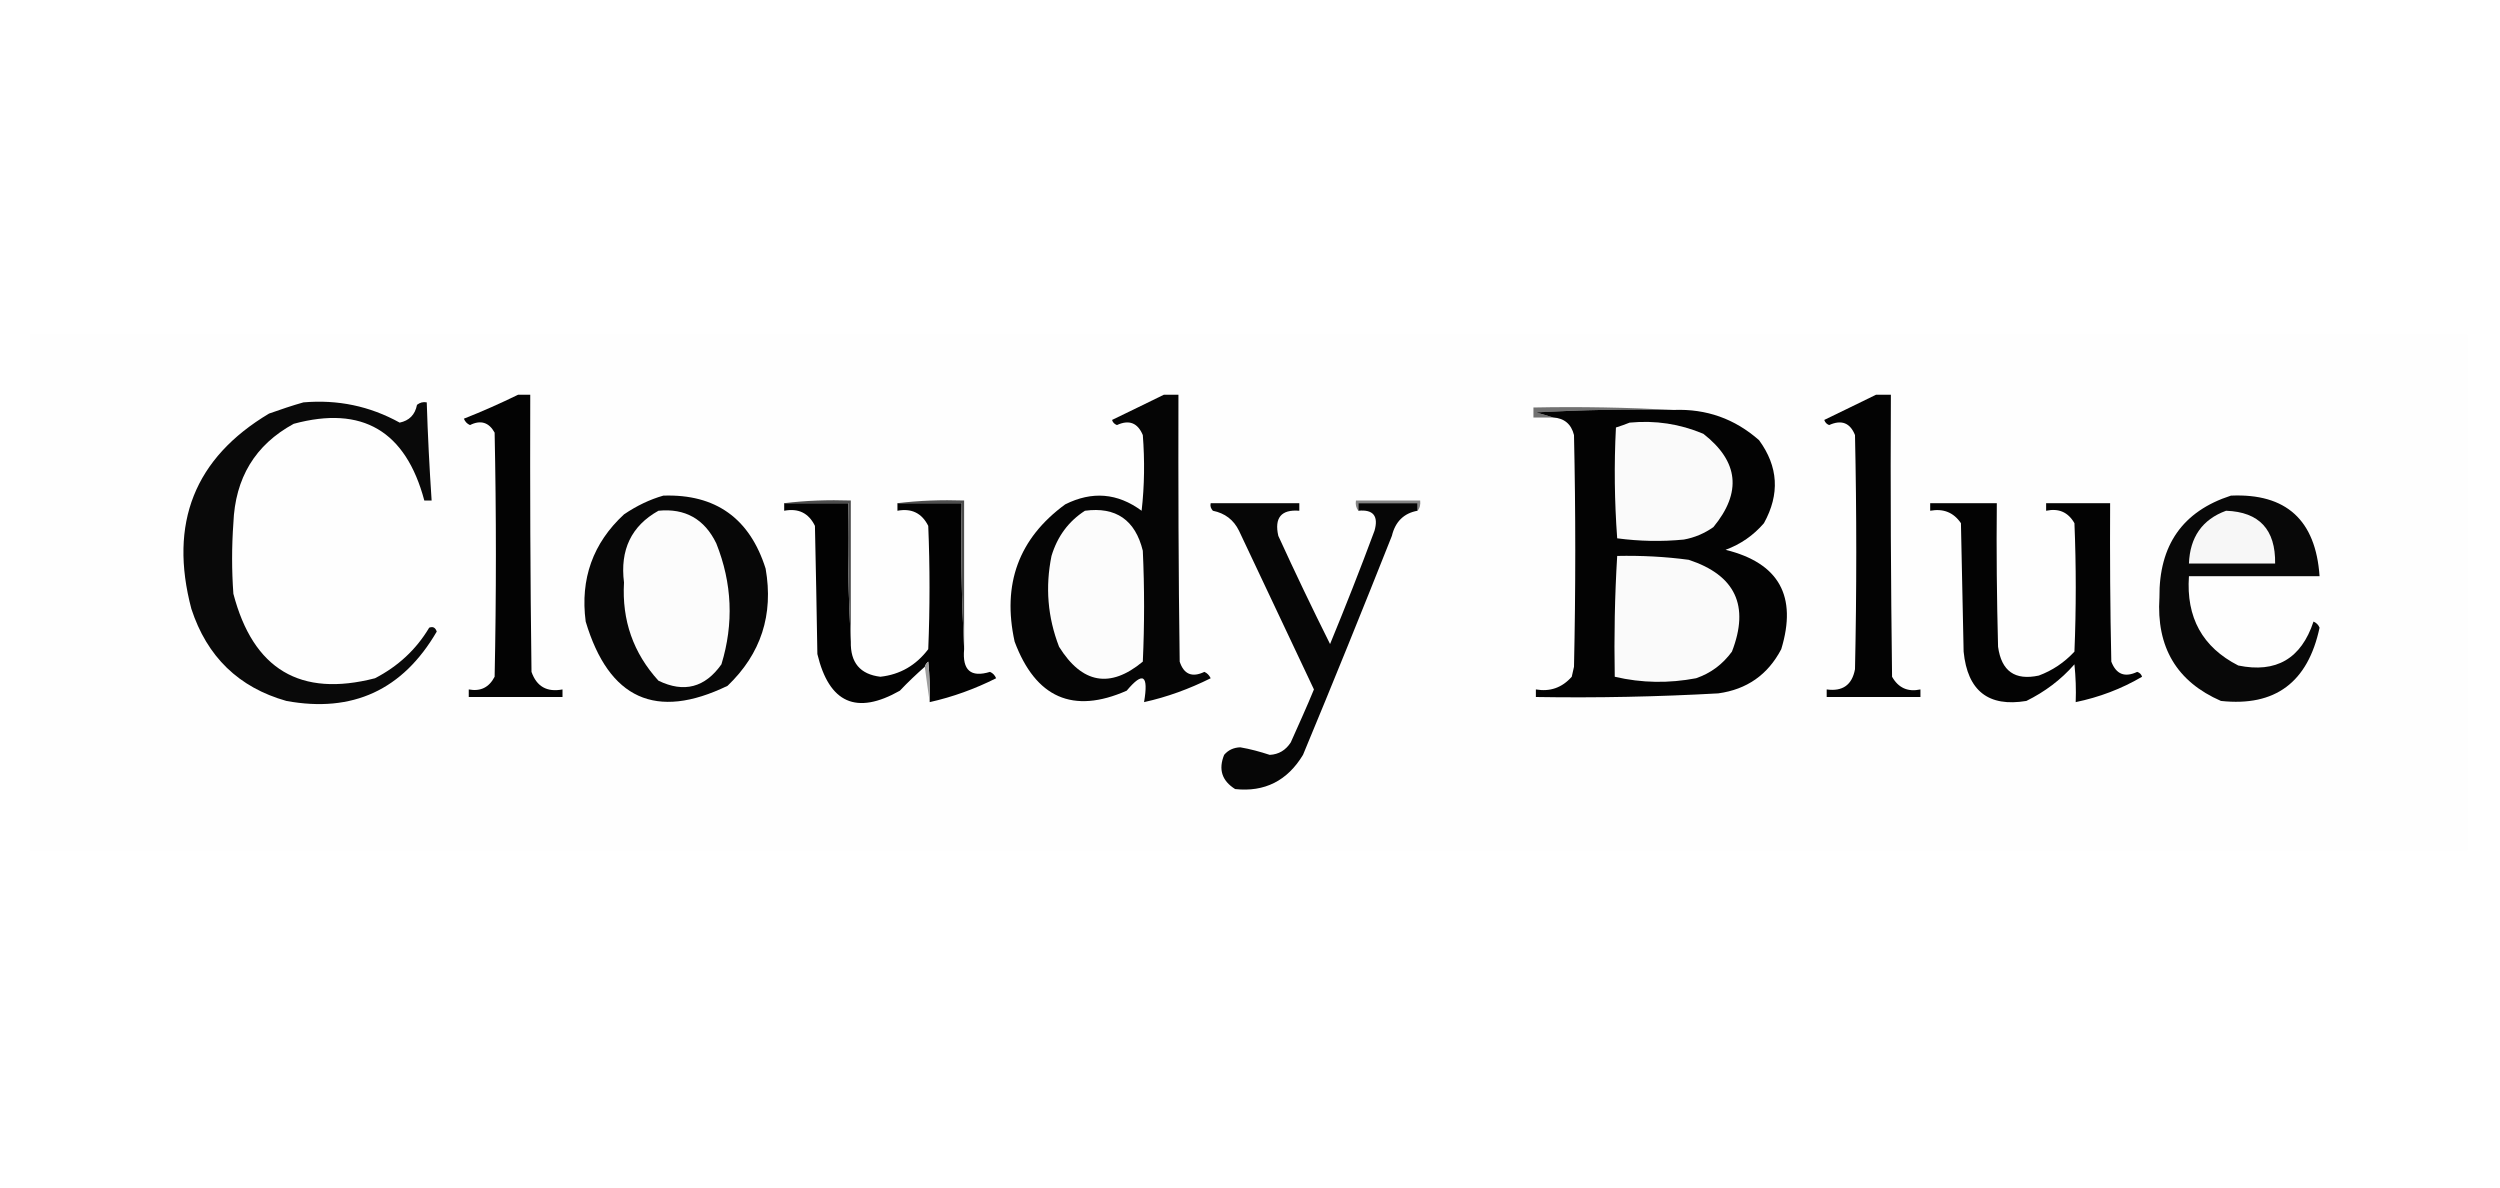
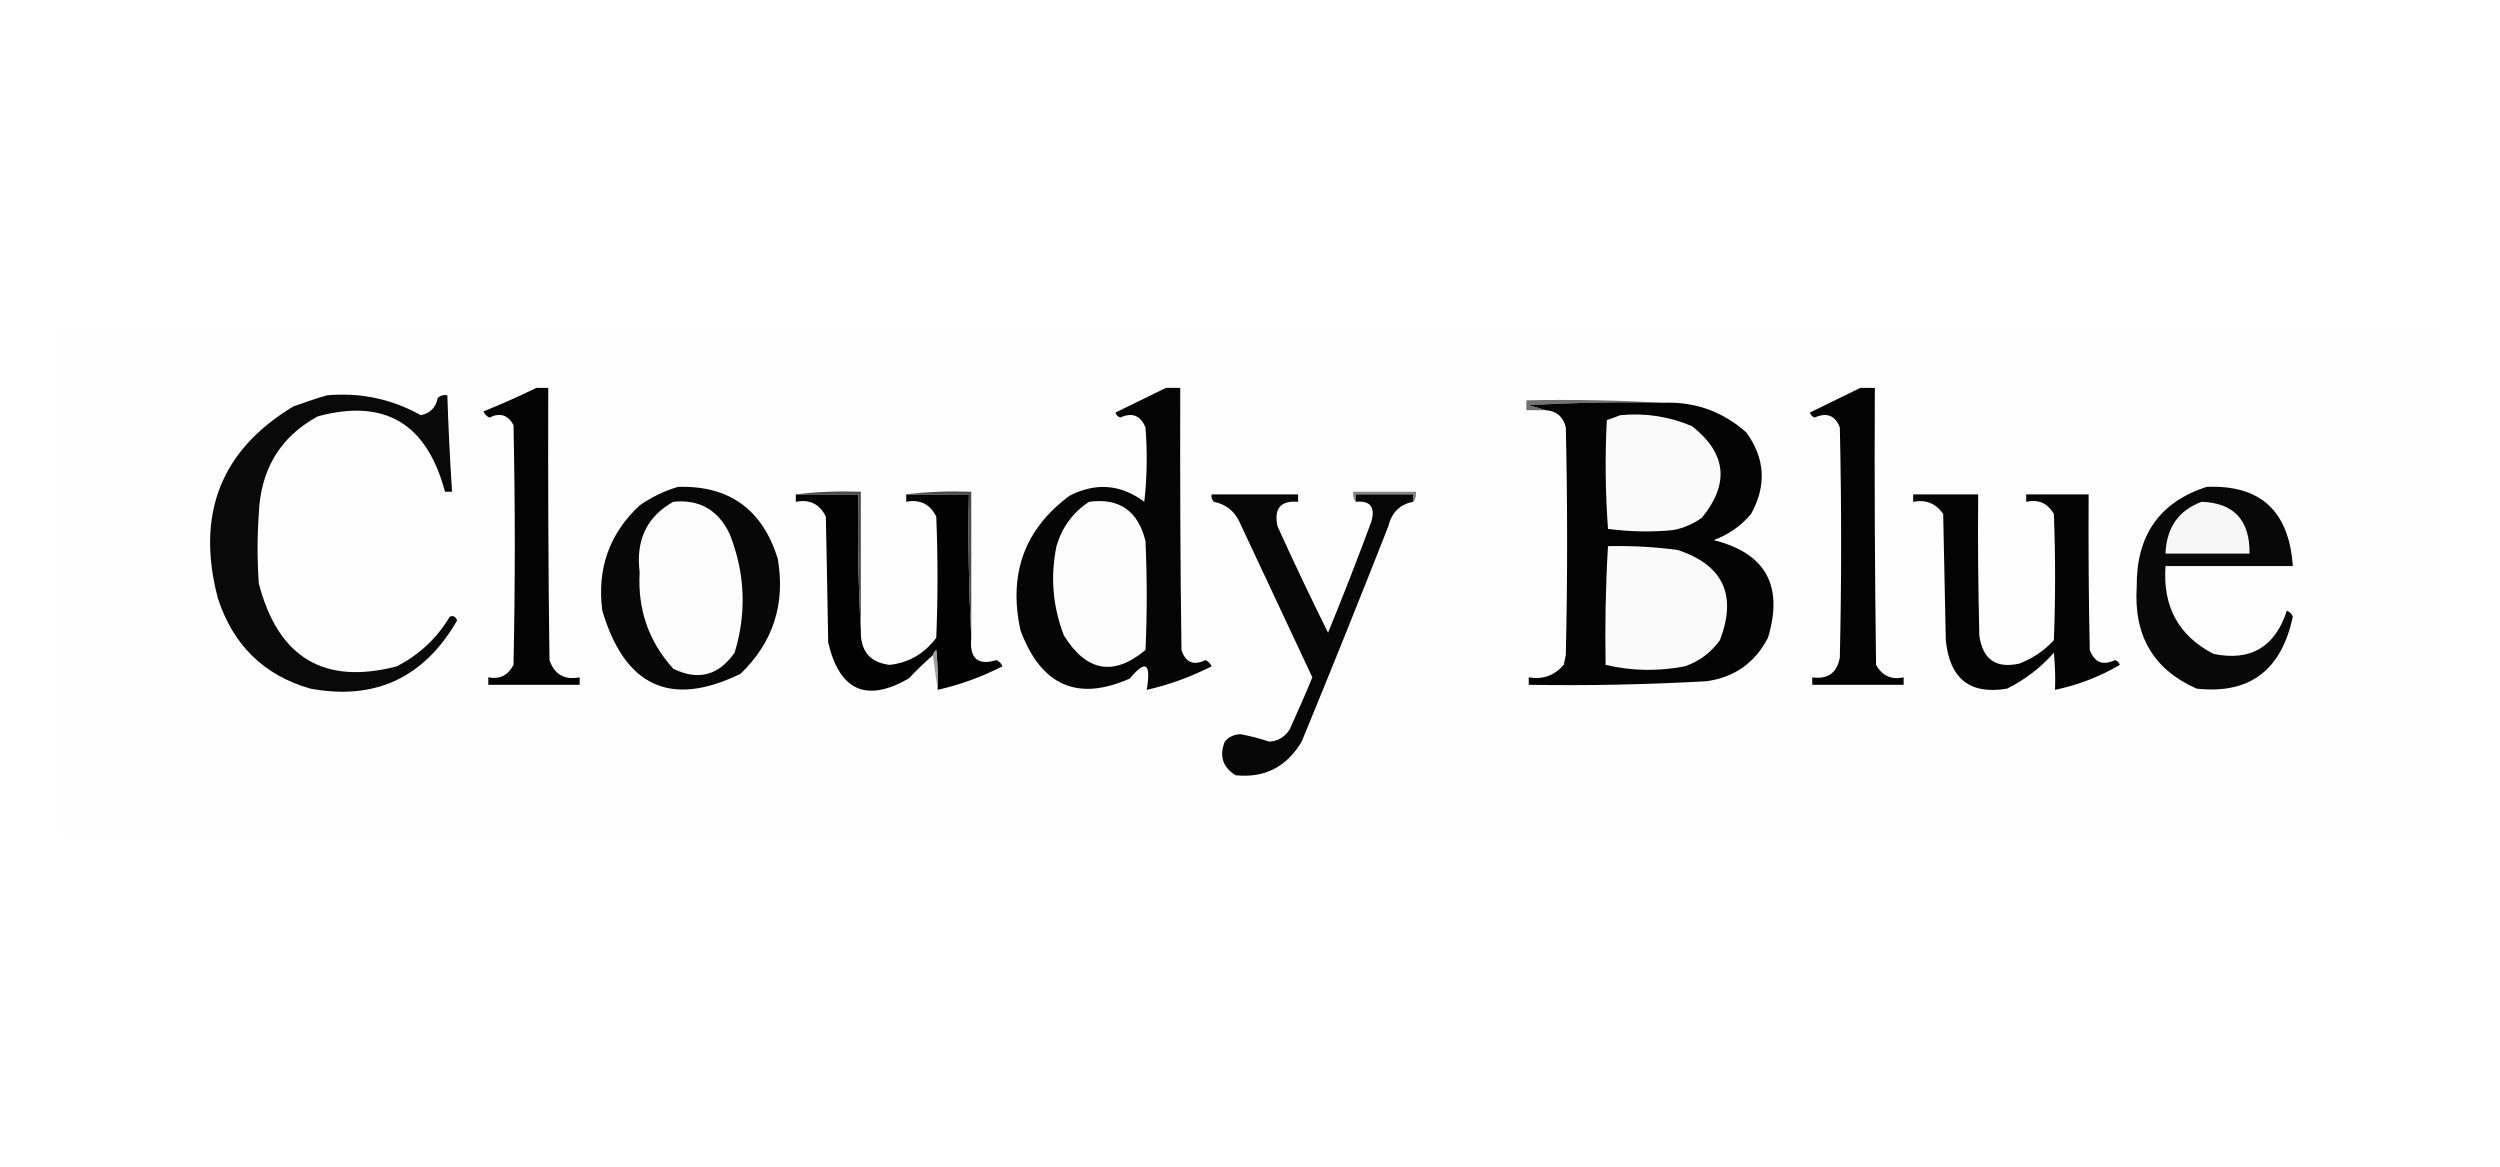
- <svg xmlns="http://www.w3.org/2000/svg" width="40px" height="19px" viewBox="0 0 39 19" version="1.1">
+ <svg xmlns="http://www.w3.org/2000/svg" width="120px" height="56px" viewBox="0 0 117 56" version="1.1">
  <g id="surface1">
-     <path style=" stroke:none;fill-rule:evenodd;fill:rgb(99.608%,99.608%,99.608%);fill-opacity:1;" d="M -0.02 5.348 C 12.98 5.348 25.98 5.348 38.98 5.348 C 38.98 8.102 38.98 10.855 38.98 13.609 C 25.98 13.609 12.98 13.609 -0.02 13.609 C -0.02 10.855 -0.02 8.102 -0.02 5.348 Z M -0.02 5.348 " />
-     <path style=" stroke:none;fill-rule:evenodd;fill:rgb(1.176%,1.176%,1.176%);fill-opacity:1;" d="M 7.789 6.316 C 7.855 6.316 7.918 6.316 7.984 6.316 C 7.98 7.793 7.984 9.27 8.004 10.75 C 8.086 10.984 8.25 11.078 8.5 11.031 C 8.5 11.07 8.5 11.113 8.5 11.152 C 8 11.152 7.5 11.152 7 11.152 C 7 11.113 7 11.07 7 11.031 C 7.188 11.066 7.324 11 7.414 10.828 C 7.441 9.527 7.441 8.223 7.414 6.922 C 7.324 6.758 7.191 6.715 7.02 6.801 C 6.973 6.781 6.941 6.746 6.922 6.699 C 7.219 6.582 7.508 6.453 7.789 6.316 Z M 7.789 6.316 " />
-     <path style=" stroke:none;fill-rule:evenodd;fill:rgb(1.961%,1.961%,1.961%);fill-opacity:1;" d="M 18.121 6.316 C 18.199 6.316 18.277 6.316 18.355 6.316 C 18.352 7.738 18.355 9.164 18.375 10.586 C 18.441 10.789 18.574 10.844 18.77 10.75 C 18.816 10.77 18.848 10.805 18.871 10.852 C 18.527 11.023 18.176 11.152 17.805 11.234 C 17.879 10.797 17.789 10.738 17.527 11.051 C 16.668 11.43 16.07 11.164 15.734 10.266 C 15.531 9.344 15.801 8.613 16.543 8.07 C 16.973 7.855 17.379 7.887 17.766 8.172 C 17.812 7.77 17.816 7.363 17.785 6.961 C 17.703 6.766 17.566 6.711 17.371 6.801 C 17.332 6.785 17.305 6.762 17.293 6.719 C 17.57 6.586 17.848 6.449 18.121 6.316 Z M 18.121 6.316 " />
-     <path style=" stroke:none;fill-rule:evenodd;fill:rgb(1.176%,1.176%,1.176%);fill-opacity:1;" d="M 29.516 6.316 C 29.594 6.316 29.676 6.316 29.754 6.316 C 29.746 7.82 29.754 9.324 29.773 10.828 C 29.875 11.008 30.027 11.074 30.227 11.031 C 30.227 11.07 30.227 11.113 30.227 11.152 C 29.727 11.152 29.227 11.152 28.727 11.152 C 28.727 11.113 28.727 11.07 28.727 11.031 C 28.98 11.066 29.133 10.961 29.18 10.707 C 29.207 9.461 29.207 8.211 29.18 6.961 C 29.102 6.766 28.965 6.711 28.766 6.801 C 28.727 6.785 28.703 6.762 28.688 6.719 C 28.965 6.586 29.242 6.449 29.516 6.316 Z M 29.516 6.316 " />
-     <path style=" stroke:none;fill-rule:evenodd;fill:rgb(3.529%,3.529%,3.529%);fill-opacity:1;" d="M 4.355 6.438 C 4.902 6.391 5.414 6.496 5.895 6.762 C 6.047 6.73 6.141 6.637 6.172 6.477 C 6.219 6.441 6.27 6.426 6.328 6.438 C 6.344 6.961 6.371 7.484 6.406 8.008 C 6.367 8.008 6.328 8.008 6.289 8.008 C 5.992 6.895 5.297 6.484 4.199 6.781 C 3.582 7.117 3.262 7.648 3.234 8.371 C 3.207 8.75 3.207 9.125 3.234 9.5 C 3.551 10.711 4.305 11.16 5.5 10.852 C 5.863 10.664 6.156 10.398 6.367 10.043 C 6.426 10.02 6.465 10.039 6.488 10.105 C 5.945 11.039 5.141 11.41 4.082 11.215 C 3.32 11 2.812 10.508 2.562 9.742 C 2.199 8.371 2.613 7.328 3.805 6.617 C 3.992 6.551 4.176 6.488 4.355 6.438 Z M 4.355 6.438 " />
-     <path style=" stroke:none;fill-rule:evenodd;fill:rgb(44.314%,44.314%,44.314%);fill-opacity:1;" d="M 26.281 6.559 C 25.547 6.543 24.809 6.559 24.074 6.598 C 24.172 6.625 24.266 6.652 24.352 6.68 C 24.246 6.68 24.141 6.68 24.035 6.68 C 24.035 6.625 24.035 6.57 24.035 6.52 C 24.789 6.504 25.539 6.52 26.281 6.559 Z M 26.281 6.559 " />
-     <path style=" stroke:none;fill-rule:evenodd;fill:rgb(1.176%,1.176%,1.176%);fill-opacity:1;" d="M 26.281 6.559 C 26.801 6.539 27.254 6.699 27.645 7.043 C 27.953 7.465 27.98 7.906 27.723 8.371 C 27.555 8.566 27.352 8.707 27.109 8.797 C 27.965 9.008 28.258 9.539 28 10.387 C 27.785 10.797 27.449 11.031 26.992 11.094 C 26.02 11.148 25.047 11.168 24.074 11.152 C 24.074 11.113 24.074 11.07 24.074 11.031 C 24.301 11.07 24.492 11.004 24.648 10.828 C 24.66 10.777 24.672 10.723 24.684 10.668 C 24.711 9.434 24.711 8.195 24.684 6.961 C 24.641 6.785 24.527 6.691 24.352 6.68 C 24.266 6.652 24.172 6.625 24.074 6.598 C 24.809 6.559 25.547 6.543 26.281 6.559 Z M 26.281 6.559 " />
-     <path style=" stroke:none;fill-rule:evenodd;fill:rgb(98.039%,98.039%,98.039%);fill-opacity:1;" d="M 25.574 6.762 C 25.984 6.723 26.375 6.781 26.754 6.941 C 27.32 7.383 27.371 7.879 26.914 8.434 C 26.77 8.535 26.613 8.602 26.441 8.633 C 26.082 8.668 25.73 8.66 25.375 8.613 C 25.332 8.023 25.324 7.434 25.355 6.84 C 25.434 6.816 25.504 6.789 25.574 6.762 Z M 25.574 6.762 " />
-     <path style=" stroke:none;fill-rule:evenodd;fill:rgb(2.745%,2.745%,2.745%);fill-opacity:1;" d="M 10.113 7.93 C 10.949 7.902 11.496 8.293 11.75 9.098 C 11.879 9.836 11.676 10.461 11.141 10.973 C 9.996 11.527 9.242 11.184 8.871 9.945 C 8.781 9.262 8.988 8.688 9.484 8.23 C 9.684 8.094 9.895 7.992 10.113 7.93 Z M 10.113 7.93 " />
-     <path style=" stroke:none;fill-rule:evenodd;fill:rgb(3.137%,3.137%,3.137%);fill-opacity:1;" d="M 35.195 7.93 C 36.078 7.891 36.551 8.32 36.613 9.219 C 35.918 9.219 35.219 9.219 34.523 9.219 C 34.477 9.879 34.738 10.355 35.312 10.648 C 35.918 10.773 36.32 10.539 36.516 9.945 C 36.562 9.965 36.594 9.996 36.613 10.043 C 36.426 10.918 35.902 11.309 35.035 11.215 C 34.328 10.906 34 10.355 34.051 9.559 C 34.043 8.723 34.422 8.18 35.195 7.93 Z M 35.195 7.93 " />
-     <path style=" stroke:none;fill-rule:evenodd;fill:rgb(52.157%,52.157%,52.157%);fill-opacity:1;" d="M 22.18 8.172 C 22.18 8.129 22.18 8.09 22.18 8.051 C 21.867 8.051 21.551 8.051 21.234 8.051 C 21.234 8.09 21.234 8.129 21.234 8.172 C 21.199 8.129 21.184 8.074 21.195 8.008 C 21.539 8.008 21.879 8.008 22.223 8.008 C 22.23 8.074 22.219 8.129 22.18 8.172 Z M 22.18 8.172 " />
-     <path style=" stroke:none;fill-rule:evenodd;fill:rgb(0.784%,0.784%,0.784%);fill-opacity:1;" d="M 12.047 8.051 C 12.391 8.051 12.73 8.051 13.074 8.051 C 13.059 8.797 13.074 9.535 13.113 10.266 C 13.105 10.602 13.262 10.789 13.586 10.828 C 13.902 10.793 14.156 10.645 14.352 10.387 C 14.379 9.73 14.379 9.07 14.352 8.414 C 14.25 8.211 14.086 8.129 13.859 8.172 C 13.859 8.129 13.859 8.09 13.859 8.051 C 14.203 8.051 14.543 8.051 14.887 8.051 C 14.871 8.836 14.887 9.613 14.926 10.387 C 14.895 10.723 15.031 10.844 15.34 10.75 C 15.387 10.77 15.418 10.805 15.438 10.852 C 15.098 11.023 14.742 11.152 14.375 11.234 C 14.379 11.02 14.375 10.805 14.352 10.586 C 14.324 10.609 14.305 10.637 14.297 10.668 C 14.16 10.789 14.027 10.914 13.898 11.051 C 13.203 11.445 12.766 11.25 12.578 10.465 C 12.566 9.781 12.555 9.098 12.539 8.414 C 12.438 8.207 12.273 8.129 12.047 8.172 C 12.047 8.129 12.047 8.09 12.047 8.051 Z M 12.047 8.051 " />
-     <path style=" stroke:none;fill-rule:evenodd;fill:rgb(2.353%,2.353%,2.353%);fill-opacity:1;" d="M 21.234 8.172 C 21.234 8.129 21.234 8.09 21.234 8.051 C 21.551 8.051 21.867 8.051 22.18 8.051 C 22.18 8.09 22.18 8.129 22.18 8.172 C 21.961 8.211 21.824 8.348 21.77 8.574 C 21.305 9.746 20.832 10.914 20.348 12.078 C 20.098 12.492 19.734 12.676 19.262 12.625 C 19.051 12.492 18.992 12.312 19.086 12.078 C 19.152 12 19.238 11.961 19.344 11.957 C 19.504 11.984 19.66 12.027 19.816 12.078 C 19.961 12.07 20.07 12.004 20.152 11.879 C 20.277 11.598 20.406 11.316 20.523 11.031 C 20.125 10.188 19.723 9.34 19.324 8.492 C 19.238 8.316 19.098 8.211 18.906 8.172 C 18.875 8.137 18.859 8.098 18.871 8.051 C 19.344 8.051 19.816 8.051 20.289 8.051 C 20.289 8.09 20.289 8.129 20.289 8.172 C 20 8.148 19.887 8.285 19.953 8.574 C 20.219 9.156 20.496 9.734 20.781 10.305 C 21.027 9.707 21.266 9.102 21.492 8.492 C 21.559 8.258 21.473 8.148 21.234 8.172 Z M 21.234 8.172 " />
-     <path style=" stroke:none;fill-rule:evenodd;fill:rgb(1.176%,1.176%,1.176%);fill-opacity:1;" d="M 30.383 8.051 C 30.738 8.051 31.094 8.051 31.449 8.051 C 31.441 8.816 31.449 9.582 31.469 10.348 C 31.523 10.738 31.738 10.891 32.121 10.809 C 32.34 10.727 32.527 10.602 32.691 10.426 C 32.719 9.742 32.719 9.055 32.691 8.371 C 32.59 8.195 32.441 8.129 32.238 8.172 C 32.238 8.129 32.238 8.09 32.238 8.051 C 32.578 8.051 32.922 8.051 33.262 8.051 C 33.258 8.895 33.262 9.742 33.281 10.586 C 33.359 10.789 33.496 10.844 33.695 10.75 C 33.734 10.762 33.762 10.789 33.773 10.828 C 33.441 11.023 33.086 11.156 32.711 11.234 C 32.719 11.031 32.711 10.828 32.691 10.629 C 32.473 10.879 32.215 11.07 31.922 11.215 C 31.316 11.316 30.98 11.055 30.918 10.426 C 30.902 9.742 30.891 9.055 30.875 8.371 C 30.758 8.199 30.594 8.133 30.383 8.172 C 30.383 8.129 30.383 8.09 30.383 8.051 Z M 30.383 8.051 " />
-     <path style=" stroke:none;fill-rule:evenodd;fill:rgb(98.824%,98.824%,98.824%);fill-opacity:1;" d="M 10.035 8.172 C 10.461 8.129 10.773 8.305 10.961 8.695 C 11.215 9.332 11.242 9.977 11.043 10.629 C 10.781 11 10.445 11.09 10.035 10.891 C 9.633 10.449 9.449 9.926 9.484 9.32 C 9.418 8.797 9.602 8.414 10.035 8.172 Z M 10.035 8.172 " />
-     <path style=" stroke:none;fill-rule:evenodd;fill:rgb(98.824%,98.824%,98.824%);fill-opacity:1;" d="M 16.859 8.172 C 17.355 8.105 17.664 8.32 17.785 8.812 C 17.812 9.406 17.812 9.996 17.785 10.586 C 17.262 11.02 16.812 10.938 16.445 10.348 C 16.262 9.875 16.223 9.391 16.324 8.895 C 16.418 8.582 16.598 8.34 16.859 8.172 Z M 16.859 8.172 " />
-     <path style=" stroke:none;fill-rule:evenodd;fill:rgb(96.863%,96.863%,96.863%);fill-opacity:1;" d="M 35.117 8.172 C 35.648 8.191 35.91 8.473 35.902 9.016 C 35.445 9.016 34.984 9.016 34.523 9.016 C 34.539 8.598 34.734 8.312 35.117 8.172 Z M 35.117 8.172 " />
-     <path style=" stroke:none;fill-rule:evenodd;fill:rgb(98.039%,98.039%,98.039%);fill-opacity:1;" d="M 25.375 8.895 C 25.758 8.887 26.141 8.906 26.52 8.957 C 27.266 9.203 27.496 9.691 27.211 10.426 C 27.062 10.629 26.875 10.77 26.637 10.852 C 26.203 10.934 25.77 10.93 25.336 10.828 C 25.324 10.184 25.336 9.539 25.375 8.895 Z M 25.375 8.895 " />
-     <path style=" stroke:none;fill-rule:evenodd;fill:rgb(30.196%,30.196%,30.196%);fill-opacity:1;" d="M 13.859 8.051 C 14.211 8.008 14.562 7.996 14.926 8.008 C 14.926 8.801 14.926 9.594 14.926 10.387 C 14.887 9.613 14.871 8.836 14.887 8.051 C 14.543 8.051 14.203 8.051 13.859 8.051 Z M 13.859 8.051 " />
-     <path style=" stroke:none;fill-rule:evenodd;fill:rgb(29.804%,29.804%,29.804%);fill-opacity:1;" d="M 12.047 8.051 C 12.395 8.008 12.75 7.996 13.113 8.008 C 13.113 8.762 13.113 9.512 13.113 10.266 C 13.074 9.535 13.059 8.797 13.074 8.051 C 12.73 8.051 12.391 8.051 12.047 8.051 Z M 12.047 8.051 " />
-     <path style=" stroke:none;fill-rule:evenodd;fill:rgb(62.353%,62.353%,62.353%);fill-opacity:1;" d="M 14.375 11.234 C 14.348 11.043 14.32 10.855 14.297 10.668 C 14.305 10.637 14.324 10.609 14.352 10.586 C 14.375 10.805 14.379 11.02 14.375 11.234 Z M 14.375 11.234 " />
+     <path style=" stroke:none;fill-rule:evenodd;fill:rgb(99.608%,99.608%,99.608%);fill-opacity:1;" d="M 1.406 15.762 C 39.43 15.762 77.457 15.762 115.48 15.762 C 115.48 23.879 115.48 31.996 115.48 40.113 C 77.457 40.113 39.43 40.113 1.406 40.113 C 1.406 31.996 1.406 23.879 1.406 15.762 Z M 1.406 15.762 " />
+     <path style=" stroke:none;fill-rule:evenodd;fill:rgb(1.176%,1.176%,1.176%);fill-opacity:1;" d="M 24.246 18.617 C 24.441 18.617 24.621 18.617 24.816 18.617 C 24.805 22.969 24.816 27.32 24.875 31.684 C 25.113 32.375 25.594 32.652 26.324 32.512 C 26.324 32.629 26.324 32.754 26.324 32.871 C 24.863 32.871 23.398 32.871 21.938 32.871 C 21.938 32.754 21.938 32.629 21.938 32.512 C 22.484 32.617 22.887 32.422 23.148 31.914 C 23.23 28.082 23.23 24.234 23.148 20.402 C 22.887 19.918 22.496 19.793 21.996 20.043 C 21.859 19.988 21.766 19.883 21.707 19.746 C 22.578 19.398 23.422 19.02 24.246 18.617 Z M 24.246 18.617 " />
+     <path style=" stroke:none;fill-rule:evenodd;fill:rgb(1.961%,1.961%,1.961%);fill-opacity:1;" d="M 54.465 18.617 C 54.695 18.617 54.922 18.617 55.152 18.617 C 55.141 22.809 55.152 27.012 55.211 31.199 C 55.402 31.801 55.793 31.961 56.363 31.684 C 56.5 31.742 56.594 31.844 56.66 31.984 C 55.656 32.488 54.625 32.871 53.543 33.113 C 53.758 31.824 53.496 31.648 52.73 32.57 C 50.215 33.688 48.469 32.906 47.484 30.258 C 46.891 27.539 47.68 25.387 49.852 23.785 C 51.109 23.152 52.297 23.246 53.426 24.086 C 53.562 22.898 53.574 21.703 53.484 20.516 C 53.242 19.941 52.844 19.781 52.273 20.043 C 52.16 20 52.078 19.93 52.043 19.801 C 52.855 19.41 53.668 19.008 54.465 18.617 Z M 54.465 18.617 " />
+     <path style=" stroke:none;fill-rule:evenodd;fill:rgb(1.176%,1.176%,1.176%);fill-opacity:1;" d="M 87.797 18.617 C 88.023 18.617 88.266 18.617 88.492 18.617 C 88.469 23.051 88.492 27.48 88.551 31.914 C 88.848 32.445 89.293 32.641 89.875 32.512 C 89.875 32.629 89.875 32.754 89.875 32.871 C 88.414 32.871 86.949 32.871 85.488 32.871 C 85.488 32.754 85.488 32.629 85.488 32.512 C 86.23 32.617 86.676 32.305 86.812 31.559 C 86.895 27.887 86.895 24.199 86.812 20.516 C 86.586 19.941 86.184 19.781 85.602 20.043 C 85.488 20 85.418 19.93 85.375 19.801 C 86.184 19.41 86.996 19.008 87.797 18.617 Z M 87.797 18.617 " />
+     <path style=" stroke:none;fill-rule:evenodd;fill:rgb(3.529%,3.529%,3.529%);fill-opacity:1;" d="M 14.203 18.973 C 15.801 18.836 17.297 19.145 18.703 19.93 C 19.148 19.836 19.422 19.562 19.516 19.09 C 19.652 18.984 19.801 18.938 19.973 18.973 C 20.02 20.516 20.098 22.059 20.199 23.602 C 20.086 23.602 19.973 23.602 19.859 23.602 C 18.988 20.32 16.957 19.113 13.746 19.988 C 11.941 20.977 11.004 22.543 10.922 24.672 C 10.844 25.789 10.844 26.895 10.922 28 C 11.848 31.57 14.055 32.895 17.551 31.984 C 18.613 31.43 19.469 30.648 20.086 29.602 C 20.258 29.531 20.371 29.59 20.441 29.785 C 18.852 32.535 16.5 33.629 13.402 33.055 C 11.176 32.422 9.688 30.969 8.957 28.715 C 7.895 24.672 9.105 21.598 12.59 19.504 C 13.141 19.309 13.676 19.125 14.203 18.973 Z M 14.203 18.973 " />
+     <path style=" stroke:none;fill-rule:evenodd;fill:rgb(44.314%,44.314%,44.314%);fill-opacity:1;" d="M 78.336 19.332 C 76.188 19.285 74.027 19.332 71.879 19.445 C 72.164 19.527 72.438 19.605 72.691 19.688 C 72.383 19.688 72.074 19.688 71.766 19.688 C 71.766 19.527 71.766 19.363 71.766 19.215 C 73.969 19.168 76.164 19.215 78.336 19.332 Z M 78.336 19.332 " />
+     <path style=" stroke:none;fill-rule:evenodd;fill:rgb(1.176%,1.176%,1.176%);fill-opacity:1;" d="M 78.336 19.332 C 79.855 19.273 81.18 19.746 82.324 20.758 C 83.227 22 83.305 23.301 82.551 24.672 C 82.059 25.25 81.465 25.664 80.758 25.926 C 83.258 26.551 84.117 28.113 83.363 30.613 C 82.734 31.824 81.75 32.512 80.414 32.699 C 77.57 32.859 74.727 32.918 71.879 32.871 C 71.879 32.754 71.879 32.629 71.879 32.512 C 72.543 32.629 73.102 32.434 73.559 31.914 C 73.594 31.766 73.629 31.605 73.66 31.441 C 73.742 27.805 73.742 24.156 73.66 20.516 C 73.535 20 73.203 19.723 72.691 19.688 C 72.438 19.605 72.164 19.527 71.879 19.445 C 74.027 19.332 76.188 19.285 78.336 19.332 Z M 78.336 19.332 " />
+     <path style=" stroke:none;fill-rule:evenodd;fill:rgb(98.039%,98.039%,98.039%);fill-opacity:1;" d="M 76.266 19.93 C 77.469 19.812 78.609 19.988 79.719 20.457 C 81.375 21.762 81.523 23.223 80.188 24.855 C 79.762 25.156 79.305 25.352 78.805 25.445 C 77.754 25.547 76.723 25.523 75.684 25.387 C 75.559 23.648 75.535 21.91 75.629 20.16 C 75.855 20.09 76.062 20.012 76.266 19.93 Z M 76.266 19.93 " />
+     <path style=" stroke:none;fill-rule:evenodd;fill:rgb(2.745%,2.745%,2.745%);fill-opacity:1;" d="M 31.043 23.371 C 33.488 23.293 35.09 24.441 35.832 26.812 C 36.207 28.988 35.613 30.832 34.047 32.34 C 30.699 33.977 28.496 32.961 27.41 29.312 C 27.148 27.297 27.754 25.605 29.203 24.258 C 29.785 23.855 30.402 23.555 31.043 23.371 Z M 31.043 23.371 " />
+     <path style=" stroke:none;fill-rule:evenodd;fill:rgb(3.137%,3.137%,3.137%);fill-opacity:1;" d="M 104.41 23.371 C 106.992 23.258 108.375 24.523 108.555 27.172 C 106.523 27.172 104.477 27.172 102.445 27.172 C 102.305 29.117 103.07 30.52 104.75 31.387 C 106.523 31.754 107.699 31.062 108.27 29.312 C 108.406 29.371 108.5 29.461 108.555 29.602 C 108.008 32.18 106.477 33.332 103.941 33.055 C 101.871 32.145 100.914 30.52 101.062 28.172 C 101.039 25.707 102.148 24.109 104.41 23.371 Z M 104.41 23.371 " />
+     <path style=" stroke:none;fill-rule:evenodd;fill:rgb(52.157%,52.157%,52.157%);fill-opacity:1;" d="M 66.34 24.086 C 66.34 23.957 66.34 23.844 66.34 23.73 C 65.426 23.73 64.5 23.73 63.574 23.73 C 63.574 23.844 63.574 23.957 63.574 24.086 C 63.469 23.957 63.426 23.797 63.457 23.602 C 64.465 23.602 65.457 23.602 66.465 23.602 C 66.488 23.797 66.453 23.957 66.34 24.086 Z M 66.34 24.086 " />
+     <path style=" stroke:none;fill-rule:evenodd;fill:rgb(0.784%,0.784%,0.784%);fill-opacity:1;" d="M 36.699 23.73 C 37.703 23.73 38.699 23.73 39.703 23.73 C 39.66 25.926 39.703 28.105 39.82 30.258 C 39.797 31.246 40.254 31.801 41.203 31.914 C 42.125 31.812 42.871 31.375 43.441 30.613 C 43.52 28.68 43.52 26.734 43.441 24.801 C 43.145 24.199 42.664 23.957 42 24.086 C 42 23.957 42 23.844 42 23.73 C 43.008 23.73 44 23.73 45.008 23.73 C 44.961 26.043 45.008 28.332 45.121 30.613 C 45.027 31.605 45.43 31.961 46.332 31.684 C 46.469 31.742 46.559 31.844 46.617 31.984 C 45.625 32.488 44.582 32.871 43.508 33.113 C 43.52 32.48 43.508 31.844 43.441 31.199 C 43.359 31.27 43.305 31.352 43.281 31.441 C 42.883 31.801 42.492 32.168 42.117 32.57 C 40.082 33.734 38.801 33.156 38.254 30.844 C 38.219 28.828 38.184 26.812 38.141 24.801 C 37.844 24.188 37.363 23.957 36.699 24.086 C 36.699 23.957 36.699 23.844 36.699 23.73 Z M 36.699 23.73 " />
+     <path style=" stroke:none;fill-rule:evenodd;fill:rgb(2.353%,2.353%,2.353%);fill-opacity:1;" d="M 63.574 24.086 C 63.574 23.957 63.574 23.844 63.574 23.73 C 64.5 23.73 65.426 23.73 66.34 23.73 C 66.34 23.844 66.34 23.957 66.34 24.086 C 65.699 24.199 65.297 24.605 65.137 25.27 C 63.777 28.727 62.395 32.168 60.98 35.598 C 60.25 36.82 59.188 37.359 57.805 37.211 C 57.188 36.82 57.016 36.289 57.289 35.598 C 57.484 35.367 57.734 35.254 58.043 35.242 C 58.512 35.324 58.969 35.449 59.426 35.598 C 59.848 35.574 60.168 35.379 60.406 35.012 C 60.773 34.184 61.152 33.355 61.492 32.512 C 60.328 30.027 59.152 27.527 57.984 25.031 C 57.734 24.512 57.324 24.199 56.762 24.086 C 56.672 23.98 56.625 23.867 56.66 23.73 C 58.043 23.73 59.426 23.73 60.809 23.73 C 60.809 23.844 60.809 23.957 60.809 24.086 C 59.961 24.016 59.633 24.418 59.824 25.27 C 60.602 26.988 61.414 28.691 62.246 30.371 C 62.969 28.609 63.664 26.824 64.328 25.031 C 64.52 24.34 64.27 24.016 63.574 24.086 Z M 63.574 24.086 " />
+     <path style=" stroke:none;fill-rule:evenodd;fill:rgb(1.176%,1.176%,1.176%);fill-opacity:1;" d="M 90.332 23.73 C 91.371 23.73 92.41 23.73 93.453 23.73 C 93.43 25.984 93.453 28.242 93.508 30.5 C 93.668 31.648 94.297 32.098 95.418 31.855 C 96.055 31.613 96.605 31.246 97.086 30.73 C 97.164 28.715 97.164 26.688 97.086 24.672 C 96.789 24.156 96.355 23.957 95.758 24.086 C 95.758 23.957 95.758 23.844 95.758 23.73 C 96.754 23.73 97.758 23.73 98.754 23.73 C 98.742 26.215 98.754 28.715 98.809 31.199 C 99.039 31.801 99.438 31.961 100.02 31.684 C 100.137 31.719 100.215 31.801 100.25 31.914 C 99.277 32.488 98.238 32.883 97.141 33.113 C 97.164 32.512 97.141 31.914 97.086 31.328 C 96.445 32.062 95.691 32.629 94.836 33.055 C 93.062 33.355 92.082 32.582 91.898 30.73 C 91.852 28.715 91.816 26.688 91.773 24.672 C 91.43 24.168 90.949 23.969 90.332 24.086 C 90.332 23.957 90.332 23.844 90.332 23.73 Z M 90.332 23.73 " />
+     <path style=" stroke:none;fill-rule:evenodd;fill:rgb(98.824%,98.824%,98.824%);fill-opacity:1;" d="M 30.816 24.086 C 32.062 23.957 32.977 24.477 33.523 25.629 C 34.266 27.504 34.348 29.406 33.762 31.328 C 32.996 32.422 32.016 32.688 30.816 32.098 C 29.637 30.797 29.102 29.254 29.203 27.469 C 29.012 25.926 29.547 24.801 30.816 24.086 Z M 30.816 24.086 " />
+     <path style=" stroke:none;fill-rule:evenodd;fill:rgb(98.824%,98.824%,98.824%);fill-opacity:1;" d="M 50.777 24.086 C 52.227 23.891 53.129 24.523 53.484 25.973 C 53.562 27.723 53.562 29.461 53.484 31.199 C 51.953 32.48 50.641 32.238 49.566 30.5 C 49.027 29.105 48.914 27.676 49.211 26.215 C 49.484 25.293 50.012 24.582 50.777 24.086 Z M 50.777 24.086 " />
+     <path style=" stroke:none;fill-rule:evenodd;fill:rgb(96.863%,96.863%,96.863%);fill-opacity:1;" d="M 104.18 24.086 C 105.734 24.145 106.5 24.973 106.477 26.574 C 105.141 26.574 103.793 26.574 102.445 26.574 C 102.488 25.34 103.062 24.5 104.18 24.086 Z M 104.18 24.086 " />
+     <path style=" stroke:none;fill-rule:evenodd;fill:rgb(98.039%,98.039%,98.039%);fill-opacity:1;" d="M 75.684 26.215 C 76.805 26.191 77.922 26.25 79.031 26.398 C 81.215 27.125 81.887 28.562 81.055 30.73 C 80.621 31.328 80.07 31.742 79.375 31.984 C 78.105 32.227 76.84 32.215 75.57 31.914 C 75.535 30.016 75.57 28.113 75.684 26.215 Z M 75.684 26.215 " />
+     <path style=" stroke:none;fill-rule:evenodd;fill:rgb(30.196%,30.196%,30.196%);fill-opacity:1;" d="M 42 23.73 C 43.031 23.602 44.059 23.566 45.121 23.602 C 45.121 25.938 45.121 28.277 45.121 30.613 C 45.008 28.332 44.961 26.043 45.008 23.73 C 44 23.73 43.008 23.73 42 23.73 Z M 42 23.73 " />
+     <path style=" stroke:none;fill-rule:evenodd;fill:rgb(29.804%,29.804%,29.804%);fill-opacity:1;" d="M 36.699 23.73 C 37.715 23.602 38.758 23.566 39.82 23.602 C 39.82 25.824 39.82 28.035 39.82 30.258 C 39.703 28.105 39.66 25.926 39.703 23.73 C 38.699 23.73 37.703 23.73 36.699 23.73 Z M 36.699 23.73 " />
+     <path style=" stroke:none;fill-rule:evenodd;fill:rgb(62.353%,62.353%,62.353%);fill-opacity:1;" d="M 43.508 33.113 C 43.43 32.547 43.348 31.996 43.281 31.441 C 43.305 31.352 43.359 31.27 43.441 31.199 C 43.508 31.844 43.52 32.48 43.508 33.113 Z M 43.508 33.113 " />
  </g>
</svg>
